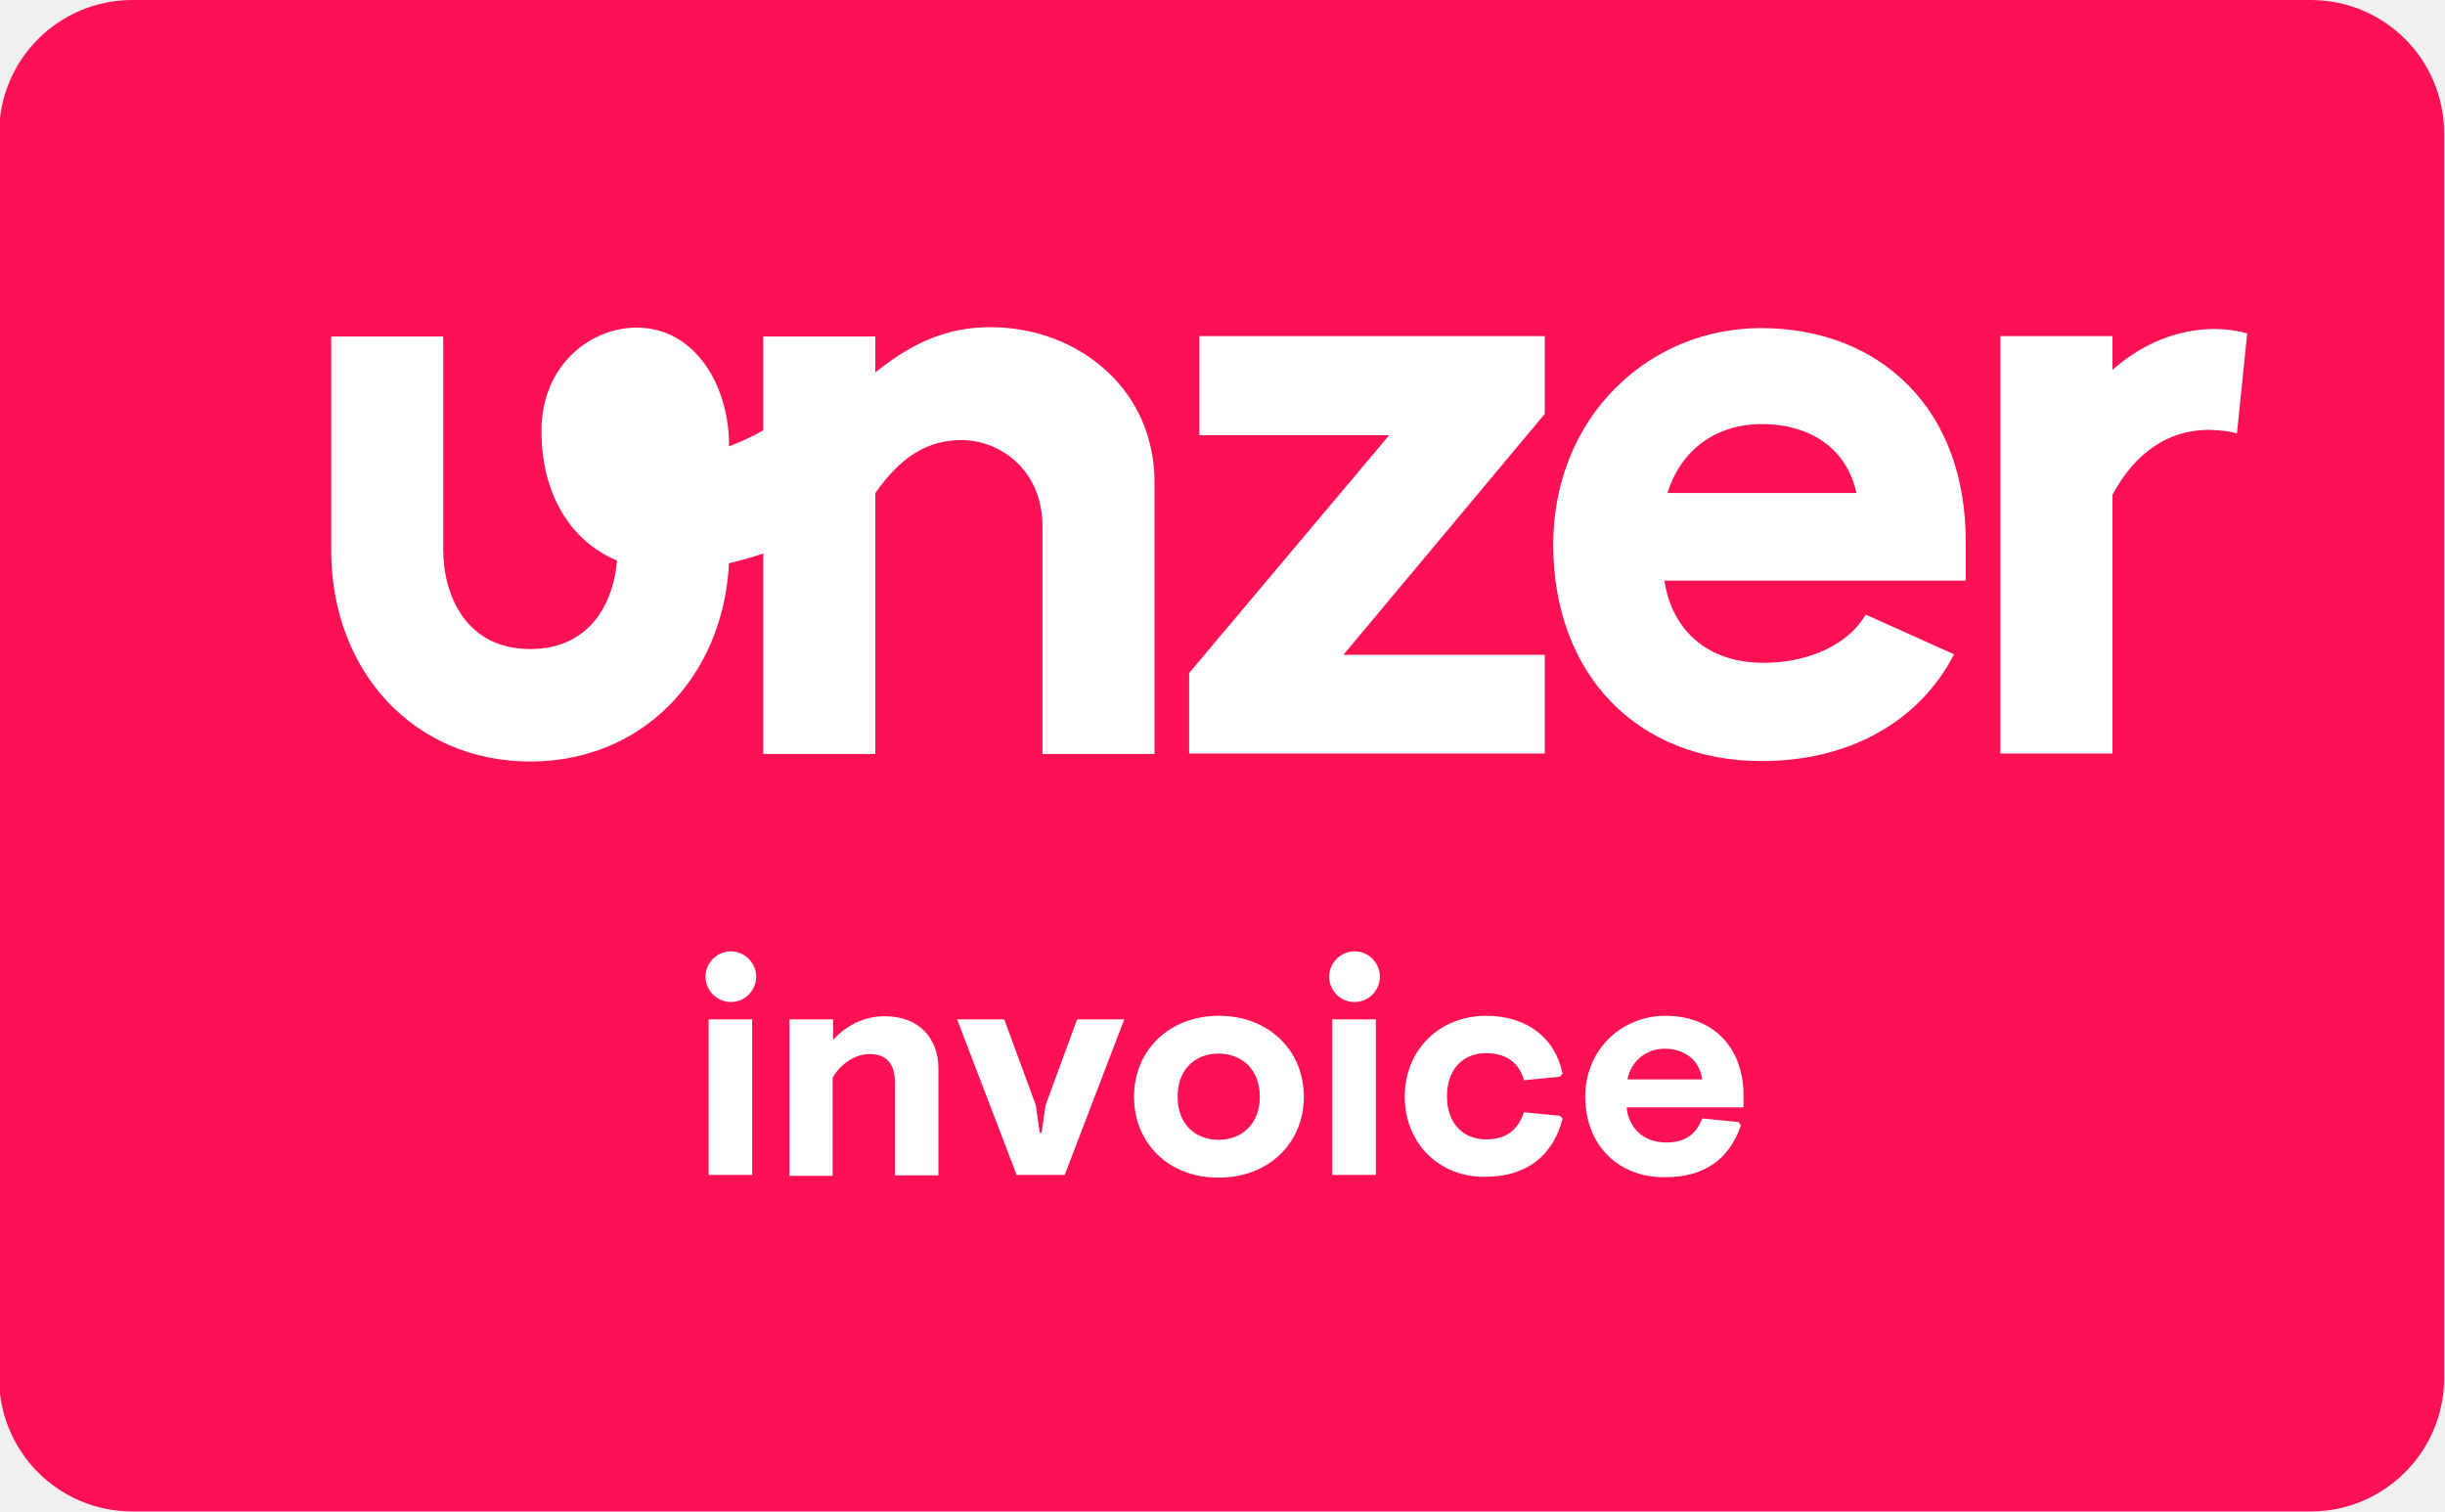
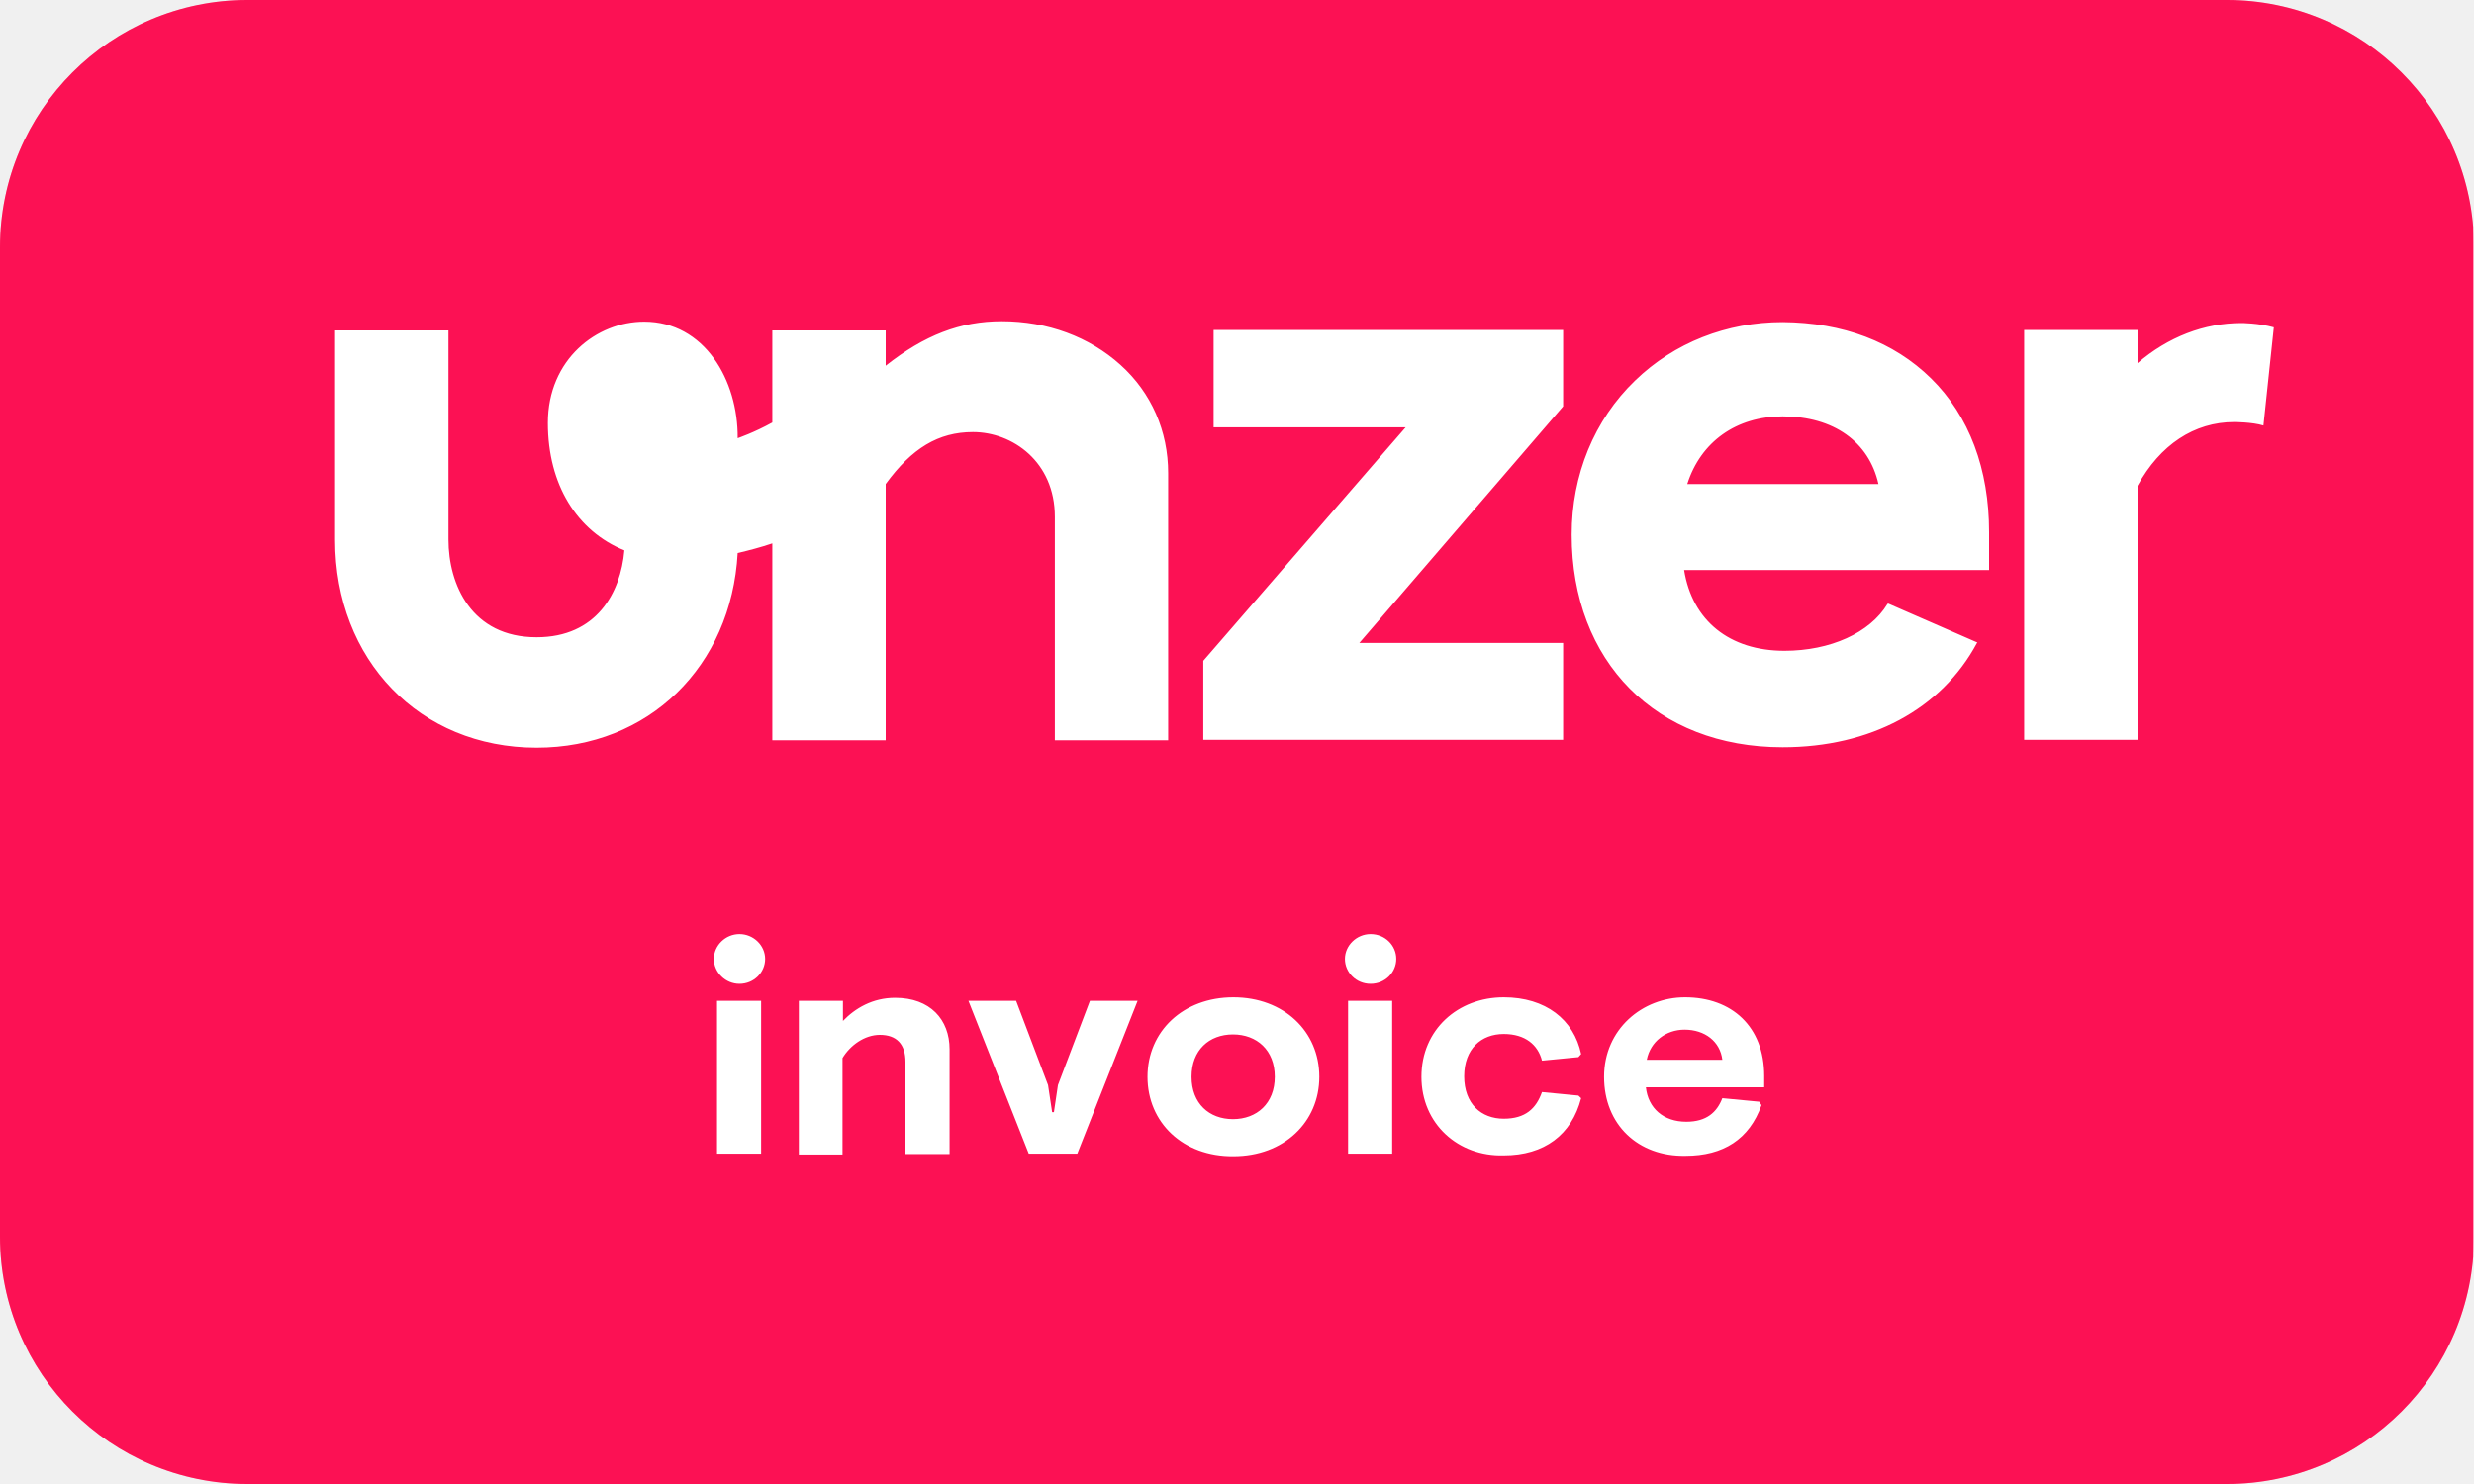
- <svg xmlns="http://www.w3.org/2000/svg" version="1.1" id="Layer_1" x="0px" y="0px" viewBox="0 0 55 34" style="enable-background:new 0 0 55 34;" xml:space="preserve">
-   <style type="text/css">
- 	.st0{fill:#FC1154;}
- 	.st1{fill:#FFFFFF;}
- </style>
-   <g>
-     <g>
-       <path class="st0" d="M51.98,34h-49c-1.66,0-3-1.34-3-3V3c0-1.66,1.34-3,3-3h49c1.66,0,3,1.34,3,3v28    C54.98,32.66,53.63,34,51.98,34z" />
+ <svg xmlns="http://www.w3.org/2000/svg" width="40" height="24" viewBox="0 0 40 24" fill="none">
+   <g clip-path="url(#clip0_7745_35898)">
+     <rect width="40" height="24" rx="4" fill="#FFB3C7" />
+     <g clip-path="url(#clip1_7745_35898)">
+       <path d="M37.804 24H2.167C0.96 24 -0.015 23.054 -0.015 21.882V2.118C-0.015 0.946 0.96 0 2.167 0H37.804C39.011 0 39.986 0.946 39.986 2.118V21.882C39.986 23.054 39.004 24 37.804 24Z" fill="#FC1154" />
+       <path d="M18.887 7.652V11.972H17.055V8.358C17.055 7.468 16.371 6.988 15.731 6.988C15.171 6.988 14.742 7.249 14.32 7.828V11.972H12.487V8.788C12.298 8.852 12.109 8.901 11.927 8.944C11.825 10.779 10.487 12.092 8.676 12.092C6.785 12.092 5.418 10.673 5.418 8.732V5.344H7.251V8.725C7.251 9.452 7.622 10.306 8.676 10.306C9.644 10.306 10.036 9.586 10.095 8.901C9.331 8.591 8.858 7.842 8.858 6.84C8.858 5.809 9.651 5.202 10.415 5.202C11.389 5.202 11.935 6.148 11.927 7.087C11.927 7.087 12.196 6.995 12.487 6.833V5.344H14.32V5.915C14.945 5.421 15.527 5.195 16.196 5.195C16.938 5.195 17.615 5.449 18.116 5.901C18.618 6.353 18.887 6.974 18.887 7.652ZM19.622 6.911H22.727L19.455 10.687V11.965H25.273V10.398H21.978L25.273 6.572V5.336H19.622V6.911ZM31.222 6.12C31.84 6.727 32.16 7.588 32.16 8.605V9.219H27.229C27.36 10.038 27.964 10.525 28.851 10.525C29.593 10.525 30.233 10.235 30.516 9.769L30.524 9.762H30.531L31.971 10.391L31.964 10.398C31.389 11.471 30.24 12.085 28.822 12.085C26.778 12.085 25.411 10.701 25.411 8.647C25.411 7.68 25.775 6.791 26.436 6.155C27.069 5.541 27.92 5.209 28.822 5.209C29.796 5.216 30.618 5.527 31.222 6.12ZM30.371 7.828C30.218 7.144 29.644 6.734 28.822 6.734C28.073 6.734 27.498 7.144 27.28 7.828H30.371ZM36.764 5.294C36.516 5.224 36.24 5.224 36.24 5.224C35.636 5.224 35.055 5.449 34.56 5.873V5.336H32.727V11.965H34.56V7.856C34.924 7.193 35.476 6.826 36.124 6.826C36.124 6.826 36.415 6.826 36.596 6.882L36.764 5.294ZM11.542 15.508C11.542 15.289 11.731 15.106 11.956 15.106C12.182 15.106 12.371 15.289 12.371 15.508C12.371 15.727 12.189 15.911 11.956 15.911C11.731 15.911 11.542 15.727 11.542 15.508ZM11.593 18.657V16.186H12.306V18.657H11.593ZM12.916 18.657V16.186H13.629V16.511C13.825 16.306 14.109 16.137 14.473 16.137C15.04 16.137 15.353 16.489 15.353 16.969V18.663H14.64V17.174C14.64 16.885 14.495 16.736 14.226 16.736C13.978 16.736 13.745 16.906 13.622 17.111V18.671H12.916V18.657ZM16.633 18.657L15.658 16.186H16.429L16.945 17.548L17.011 17.986H17.04L17.105 17.548L17.622 16.186H18.393L17.418 18.657H16.633ZM18.553 17.414C18.553 16.68 19.127 16.129 19.942 16.129C20.756 16.129 21.331 16.68 21.331 17.414C21.331 18.148 20.756 18.699 19.942 18.699C19.127 18.706 18.553 18.155 18.553 17.414ZM20.611 17.414C20.611 16.983 20.32 16.729 19.935 16.729C19.549 16.729 19.265 16.983 19.265 17.414C19.265 17.845 19.549 18.099 19.935 18.099C20.32 18.099 20.611 17.845 20.611 17.414ZM21.745 15.508C21.745 15.289 21.935 15.106 22.16 15.106C22.393 15.106 22.575 15.289 22.575 15.508C22.575 15.727 22.393 15.911 22.16 15.911C21.927 15.911 21.745 15.727 21.745 15.508ZM21.796 18.657V16.186H22.509V18.657H21.796ZM22.982 17.414C22.982 16.652 23.571 16.129 24.313 16.129C24.989 16.129 25.447 16.489 25.564 17.047L25.52 17.096L24.931 17.153C24.866 16.899 24.662 16.722 24.313 16.722C23.949 16.722 23.673 16.962 23.673 17.407C23.673 17.852 23.949 18.092 24.313 18.092C24.662 18.092 24.836 17.929 24.931 17.661L25.52 17.718L25.564 17.76C25.411 18.353 24.967 18.685 24.313 18.685C23.578 18.706 22.982 18.177 22.982 17.414ZM25.935 17.414C25.935 16.645 26.553 16.129 27.244 16.129C28 16.129 28.524 16.602 28.524 17.4V17.584H26.611C26.647 17.922 26.895 18.141 27.265 18.141C27.593 18.141 27.76 17.986 27.847 17.76L28.444 17.817L28.48 17.873C28.284 18.424 27.862 18.692 27.251 18.692C26.487 18.706 25.935 18.191 25.935 17.414ZM27.847 17.139C27.811 16.842 27.564 16.652 27.236 16.652C26.938 16.652 26.684 16.842 26.625 17.139H27.847Z" fill="white" />
    </g>
-     <path class="st1" d="M25.97,10.84v6.12h-2.52v-5.12c0-1.26-0.94-1.94-1.82-1.94c-0.77,0-1.36,0.37-1.94,1.19v5.87h-2.52v-4.51   c-0.26,0.09-0.52,0.16-0.77,0.22c-0.14,2.6-1.98,4.46-4.47,4.46c-2.6,0-4.48-2.01-4.48-4.76V7.57h2.52v4.79   c0,1.03,0.51,2.24,1.96,2.24c1.33,0,1.87-1.02,1.95-1.99c-1.05-0.44-1.7-1.5-1.7-2.92c0-1.46,1.09-2.32,2.14-2.32   c1.34,0,2.09,1.34,2.08,2.67c0,0,0.37-0.13,0.77-0.36V7.57h2.52v0.81c0.86-0.7,1.66-1.02,2.58-1.02c1.02,0,1.95,0.36,2.64,1   C25.6,9,25.97,9.88,25.97,10.84z M26.98,9.79h4.27l-4.5,5.35l0,0v1.81h8v-2.22h-4.53l4.53-5.42l0,0V7.56h-7.77L26.98,9.79   L26.98,9.79z M42.93,8.67c0.85,0.86,1.29,2.08,1.29,3.52v0.87h-6.78c0.18,1.16,1.01,1.85,2.23,1.85c1.02,0,1.9-0.41,2.29-1.07   l0.01-0.01l0.01,0l1.98,0.89l-0.01,0.01c-0.79,1.52-2.37,2.39-4.32,2.39c-2.81,0-4.69-1.96-4.69-4.87c0-1.37,0.5-2.63,1.41-3.53   c0.87-0.87,2.04-1.34,3.28-1.34C40.97,7.39,42.1,7.83,42.93,8.67z M41.76,11.09c-0.21-0.97-1-1.55-2.13-1.55   c-1.03,0-1.82,0.58-2.12,1.55H41.76z M50.55,7.5c-0.34-0.1-0.72-0.1-0.72-0.1c-0.83,0-1.63,0.32-2.31,0.92V7.56H45v9.39h2.52v-5.82   c0.5-0.94,1.26-1.46,2.15-1.46c0,0,0.4,0,0.65,0.08L50.55,7.5z M15.87,21.97c0-0.31,0.26-0.57,0.57-0.57   c0.31,0,0.57,0.26,0.57,0.57c0,0.31-0.25,0.57-0.57,0.57C16.13,22.54,15.87,22.28,15.87,21.97z M15.94,26.43v-3.5h0.98v3.5H15.94z    M17.76,26.43v-3.5h0.98v0.46c0.27-0.29,0.66-0.53,1.16-0.53c0.78,0,1.21,0.5,1.21,1.18v2.4h-0.98v-2.11c0-0.41-0.2-0.62-0.57-0.62   c-0.34,0-0.66,0.24-0.83,0.53v2.21H17.76z M22.87,26.43l-1.34-3.5h1.06l0.71,1.93l0.09,0.62h0.04l0.09-0.62l0.71-1.93h1.06   l-1.34,3.5H22.87z M25.51,24.67c0-1.04,0.79-1.82,1.91-1.82c1.12,0,1.91,0.78,1.91,1.82s-0.79,1.82-1.91,1.82   C26.3,26.5,25.51,25.72,25.51,24.67z M28.34,24.67c0-0.61-0.4-0.97-0.93-0.97s-0.92,0.36-0.92,0.97s0.39,0.97,0.92,0.97   S28.34,25.28,28.34,24.67z M29.9,21.97c0-0.31,0.26-0.57,0.57-0.57c0.32,0,0.57,0.26,0.57,0.57c0,0.31-0.25,0.57-0.57,0.57   C30.15,22.54,29.9,22.28,29.9,21.97z M29.97,26.43v-3.5h0.98v3.5H29.97z M31.6,24.67c0-1.08,0.81-1.82,1.83-1.82   c0.93,0,1.56,0.51,1.72,1.3l-0.06,0.07l-0.81,0.08c-0.09-0.36-0.37-0.61-0.85-0.61c-0.5,0-0.88,0.34-0.88,0.97s0.38,0.97,0.88,0.97   c0.48,0,0.72-0.23,0.85-0.61l0.81,0.08l0.06,0.06c-0.21,0.84-0.82,1.31-1.72,1.31C32.42,26.5,31.6,25.75,31.6,24.67z M35.66,24.67   c0-1.09,0.85-1.82,1.8-1.82c1.04,0,1.76,0.67,1.76,1.8v0.26h-2.63c0.05,0.48,0.39,0.79,0.9,0.79c0.45,0,0.68-0.22,0.8-0.54   l0.82,0.08l0.05,0.08c-0.27,0.78-0.85,1.16-1.69,1.16C36.42,26.5,35.66,25.77,35.66,24.67z M38.29,24.28   c-0.05-0.42-0.39-0.69-0.84-0.69c-0.41,0-0.76,0.27-0.84,0.69H38.29z" />
  </g>
+   <defs>
+     <clipPath id="clip0_7745_35898">
+       <rect width="40" height="24" rx="4" fill="white" />
+     </clipPath>
+     <clipPath id="clip1_7745_35898">
+       <rect width="40" height="24" fill="white" />
+     </clipPath>
+   </defs>
</svg>
